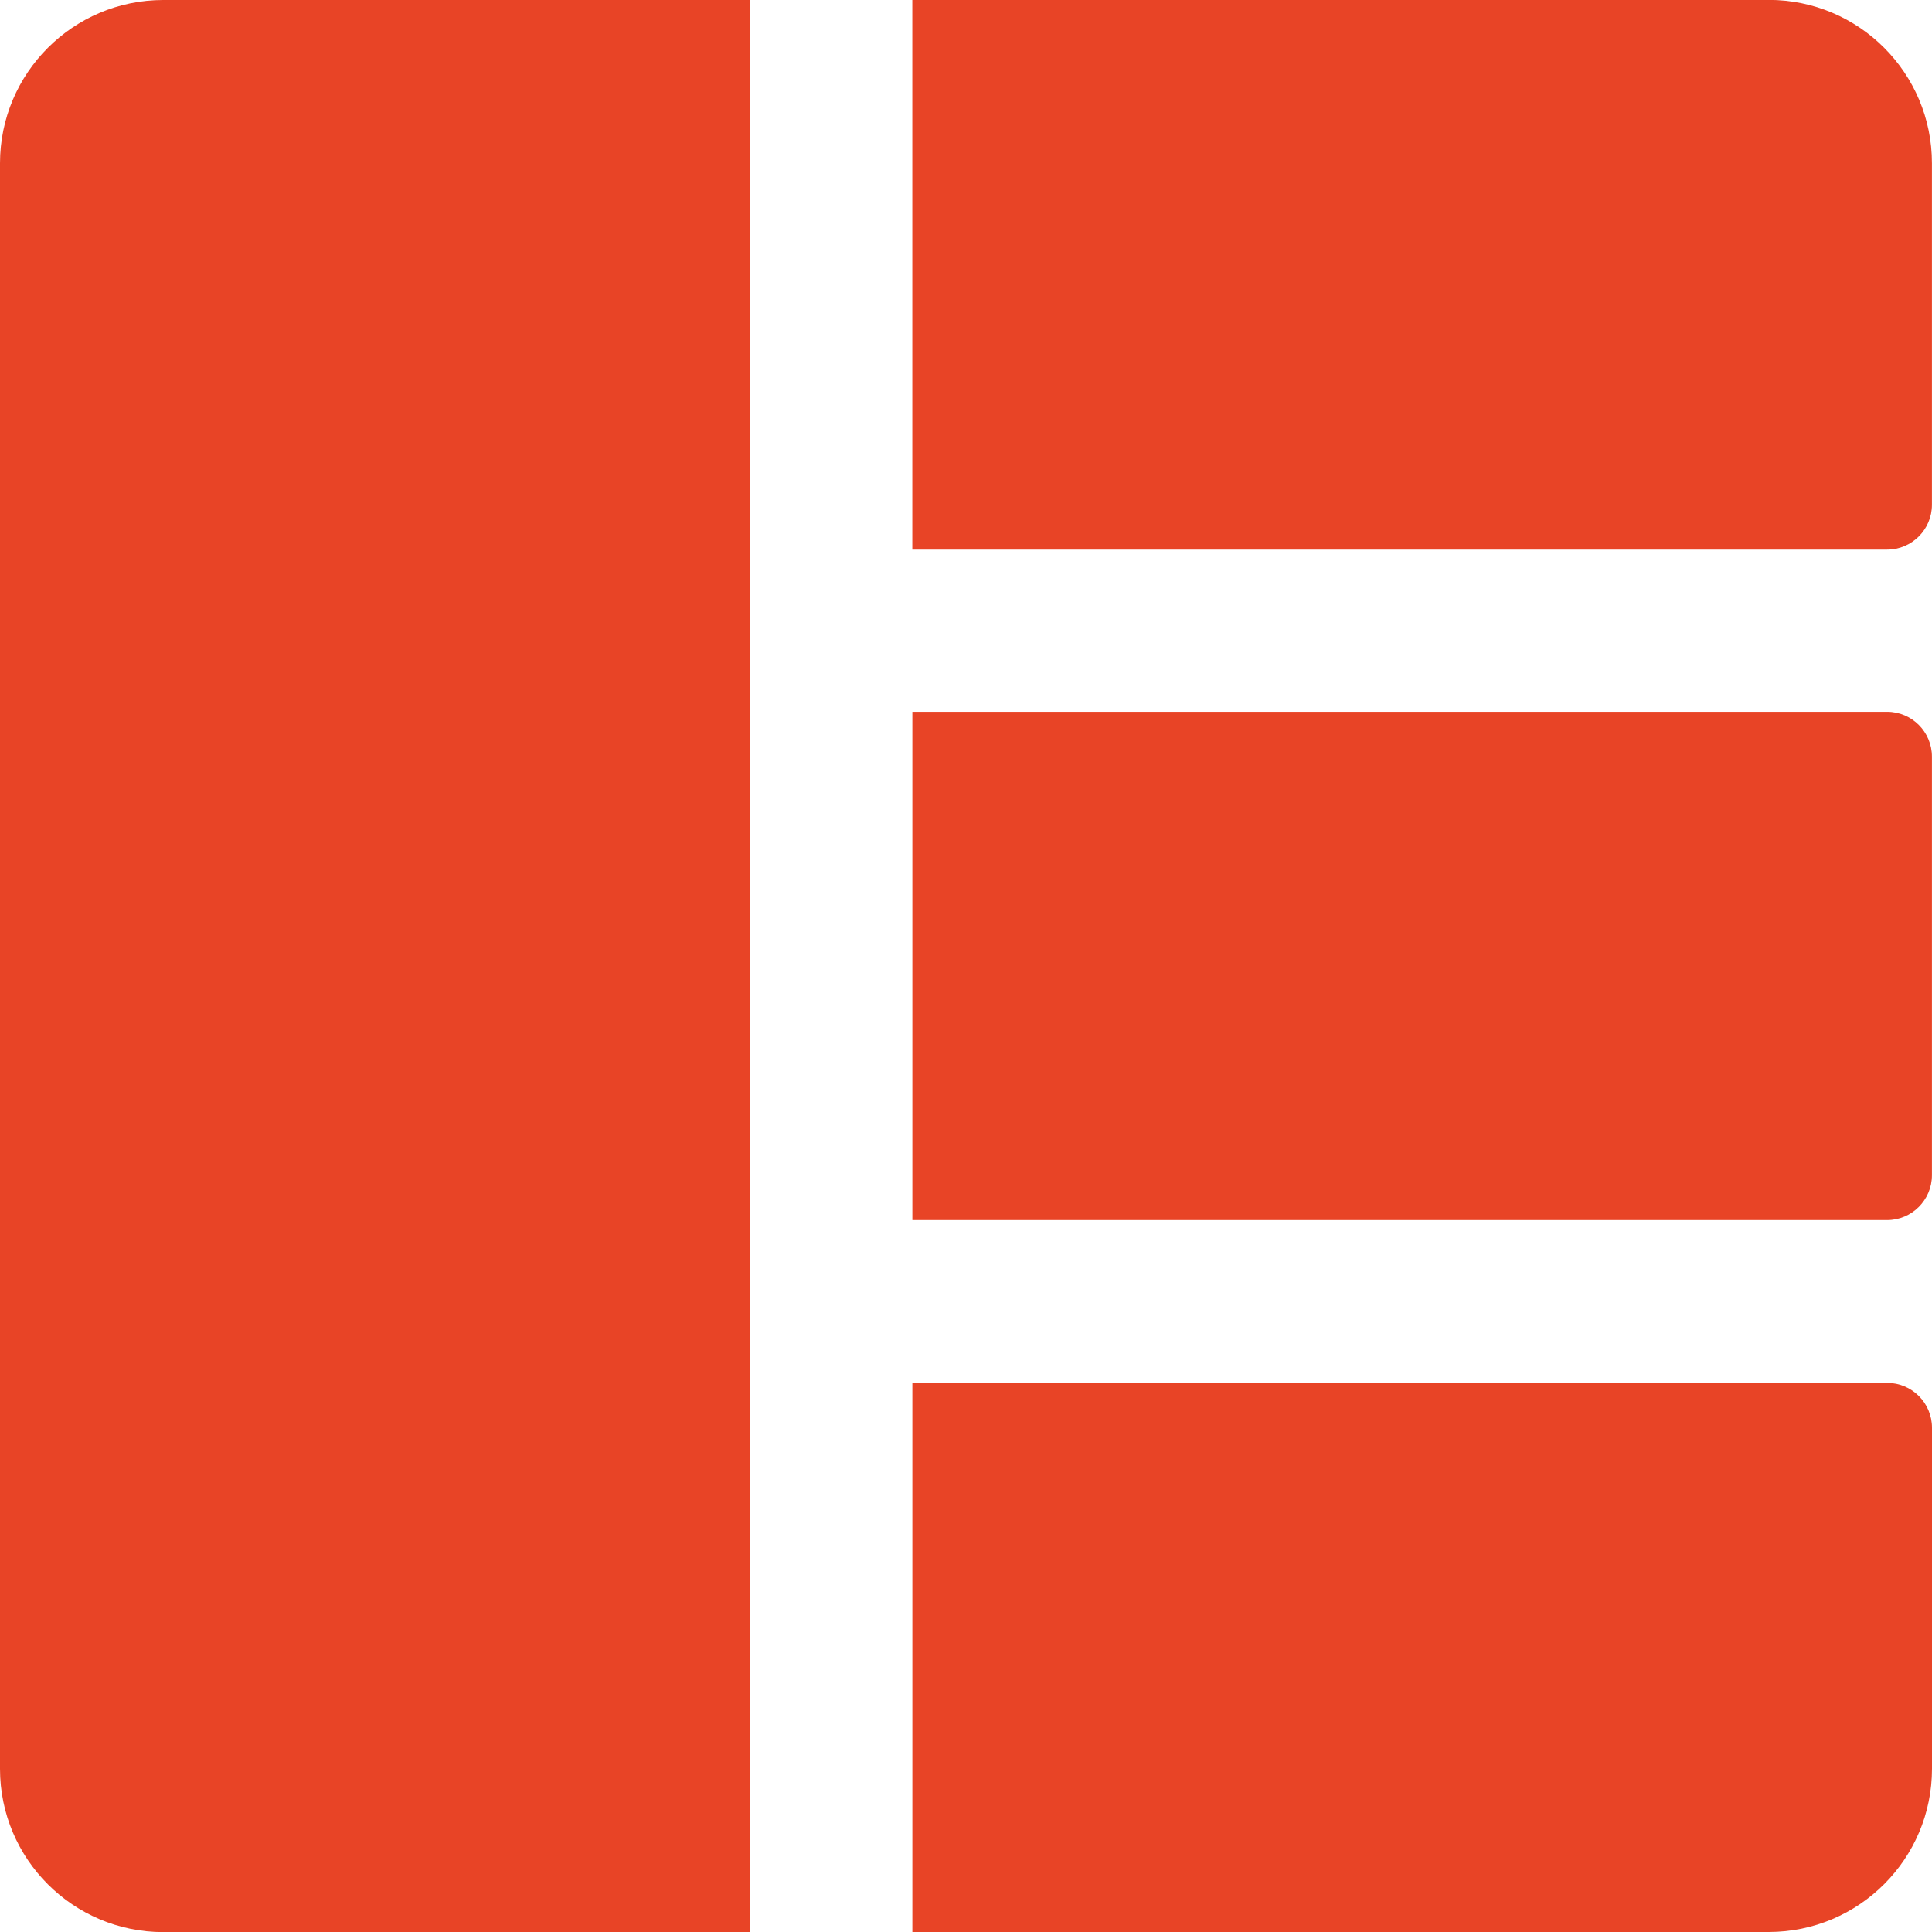
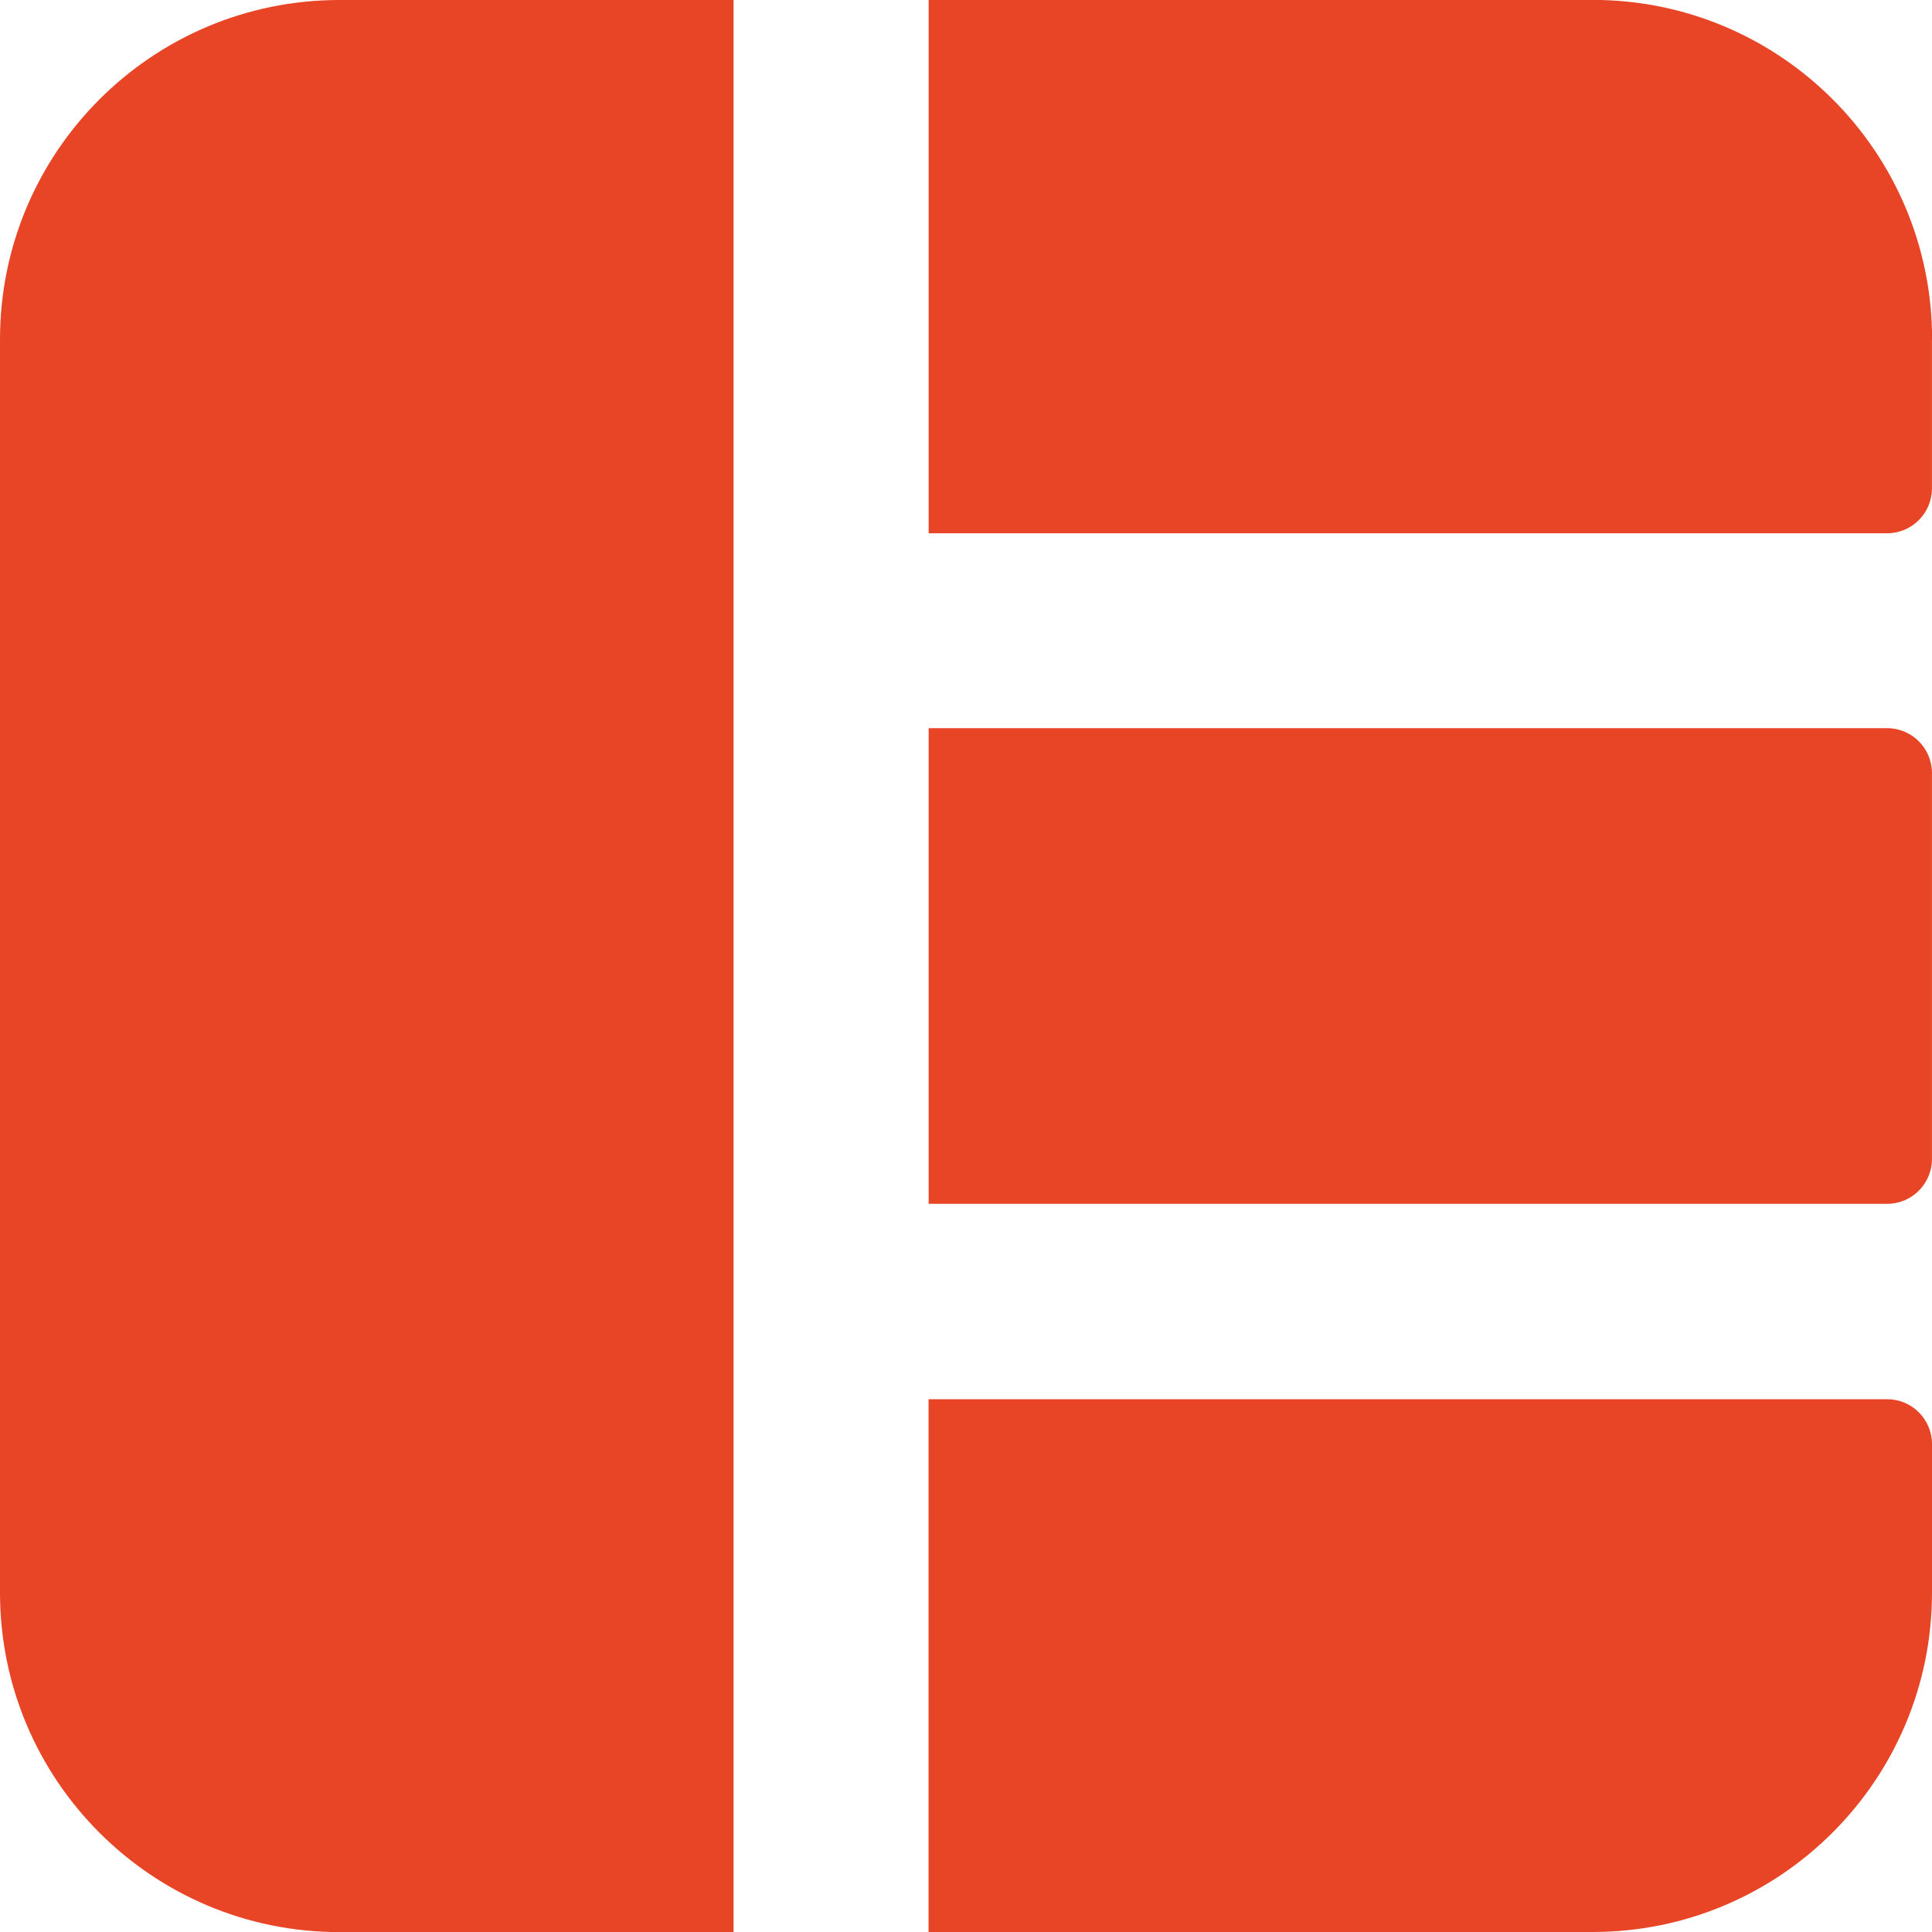
<svg xmlns="http://www.w3.org/2000/svg" viewBox="0 0 354.98 354.98">
  <defs>
    <style>.cls-1{fill:#e84426;}</style>
  </defs>
  <g id="Layer_2" data-name="Layer 2">
    <g id="title">
-       <path class="cls-1" d="M30,0H137.78a0,0,0,0,1,0,0V355a0,0,0,0,1,0,0H30A30,30,0,0,1,0,325V30A30,30,0,0,1,30,0Z" />
-       <path class="cls-1" d="M240.82-43.18h62.74a8.24,8.24,0,0,1,8.24,8.24v179.1a0,0,0,0,1,0,0h-101a0,0,0,0,1,0,0V-13.18A30,30,0,0,1,240.82-43.18Z" transform="translate(311.79 -210.82) rotate(90)" />
-       <path class="cls-1" d="M219.1,210.86h62.65a30,30,0,0,1,30,30V398.2a0,0,0,0,1,0,0H210.86a0,0,0,0,1,0,0V219.1A8.24,8.24,0,0,1,219.1,210.86Z" transform="translate(565.84 43.23) rotate(90)" />
-       <path class="cls-1" d="M222.85,83.82h76.92A8.24,8.24,0,0,1,308,92.05v179.1a0,0,0,0,1,0,0h-93.4a0,0,0,0,1,0,0V92.05A8.24,8.24,0,0,1,222.85,83.82Z" transform="translate(438.79 -83.82) rotate(90)" />
+       <path class="cls-1" d="M62.37,0h72.41a0,0,0,0,1,0,0V355a0,0,0,0,1,0,0H62.37A62.37,62.37,0,0,1,0,292.61V62.37A62.37,62.37,0,0,1,62.37,0Z" />
+       <path class="cls-1" d="M276.19-43.18h27.37a8.24,8.24,0,0,1,8.24,8.24v176.1a0,0,0,0,1,0,0h-98a0,0,0,0,1,0,0v-122a62.37,62.37,0,0,1,62.37-62.37Z" transform="translate(311.79 -213.82) rotate(90)" />
+       <path class="cls-1" d="M222.1,213.86h27.28a62.37,62.37,0,0,1,62.37,62.37v122a0,0,0,0,1,0,0H213.86a0,0,0,0,1,0,0V222.1A8.24,8.24,0,0,1,222.1,213.86Z" transform="translate(568.84 43.23) rotate(90)" />
+       <path class="cls-1" d="M227.35,85.32h70.92a8.24,8.24,0,0,1,8.24,8.24v176.1a0,0,0,0,1,0,0h-87.4a0,0,0,0,1,0,0V93.55A8.24,8.24,0,0,1,227.35,85.32Z" transform="translate(440.29 -85.32) rotate(90)" />
    </g>
  </g>
</svg>
